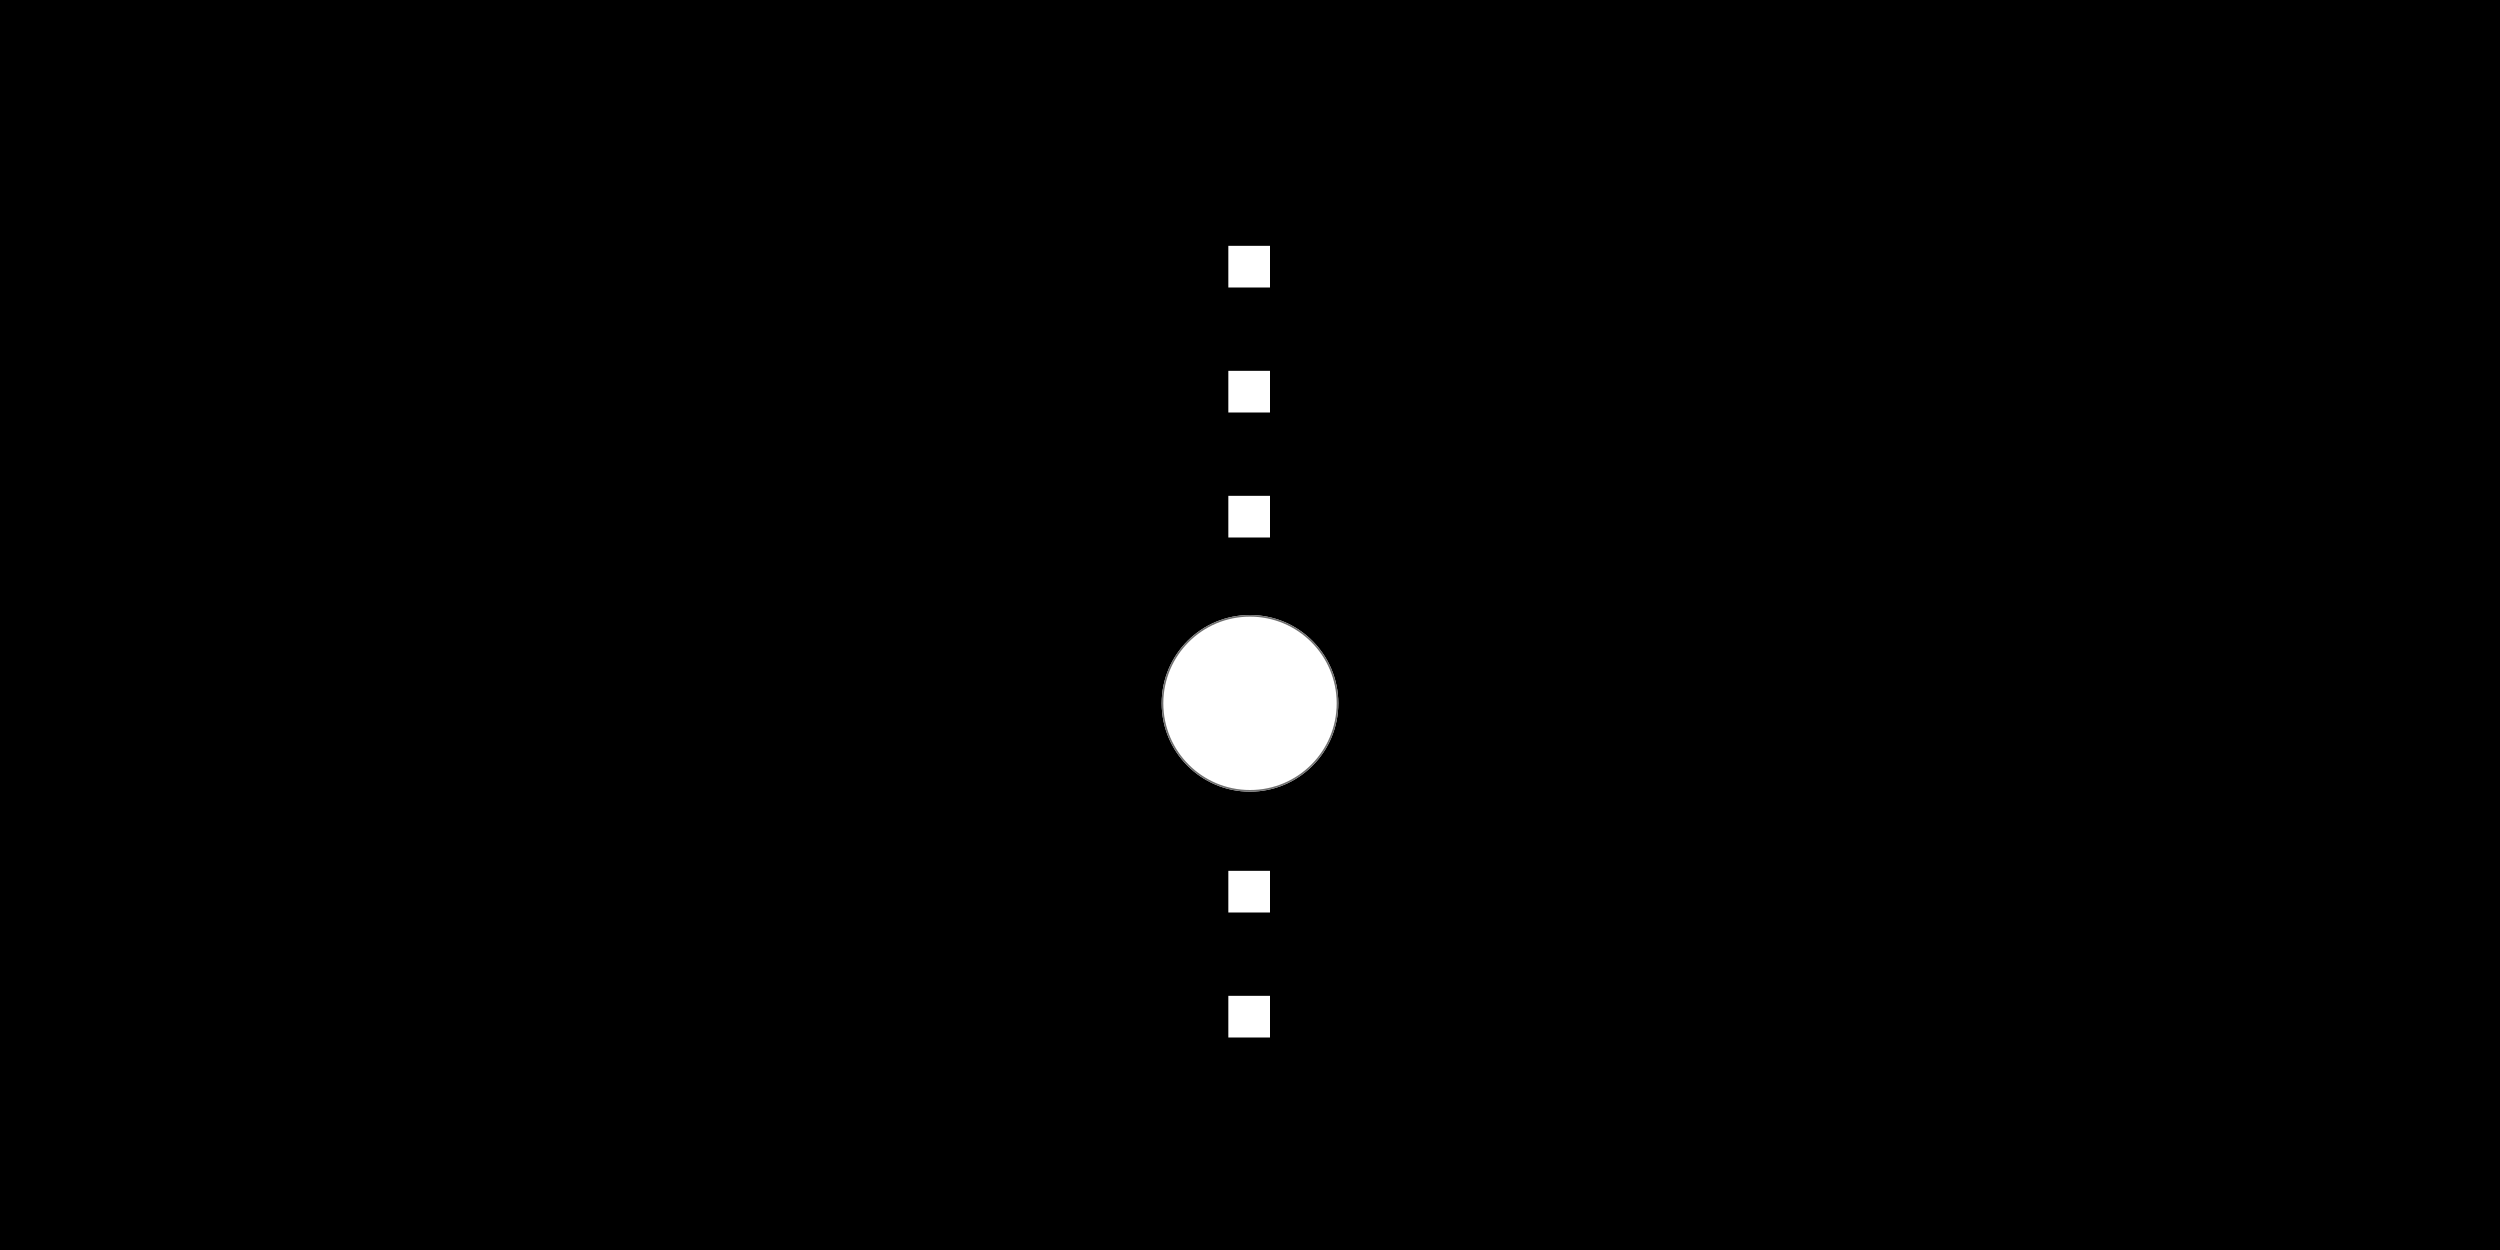
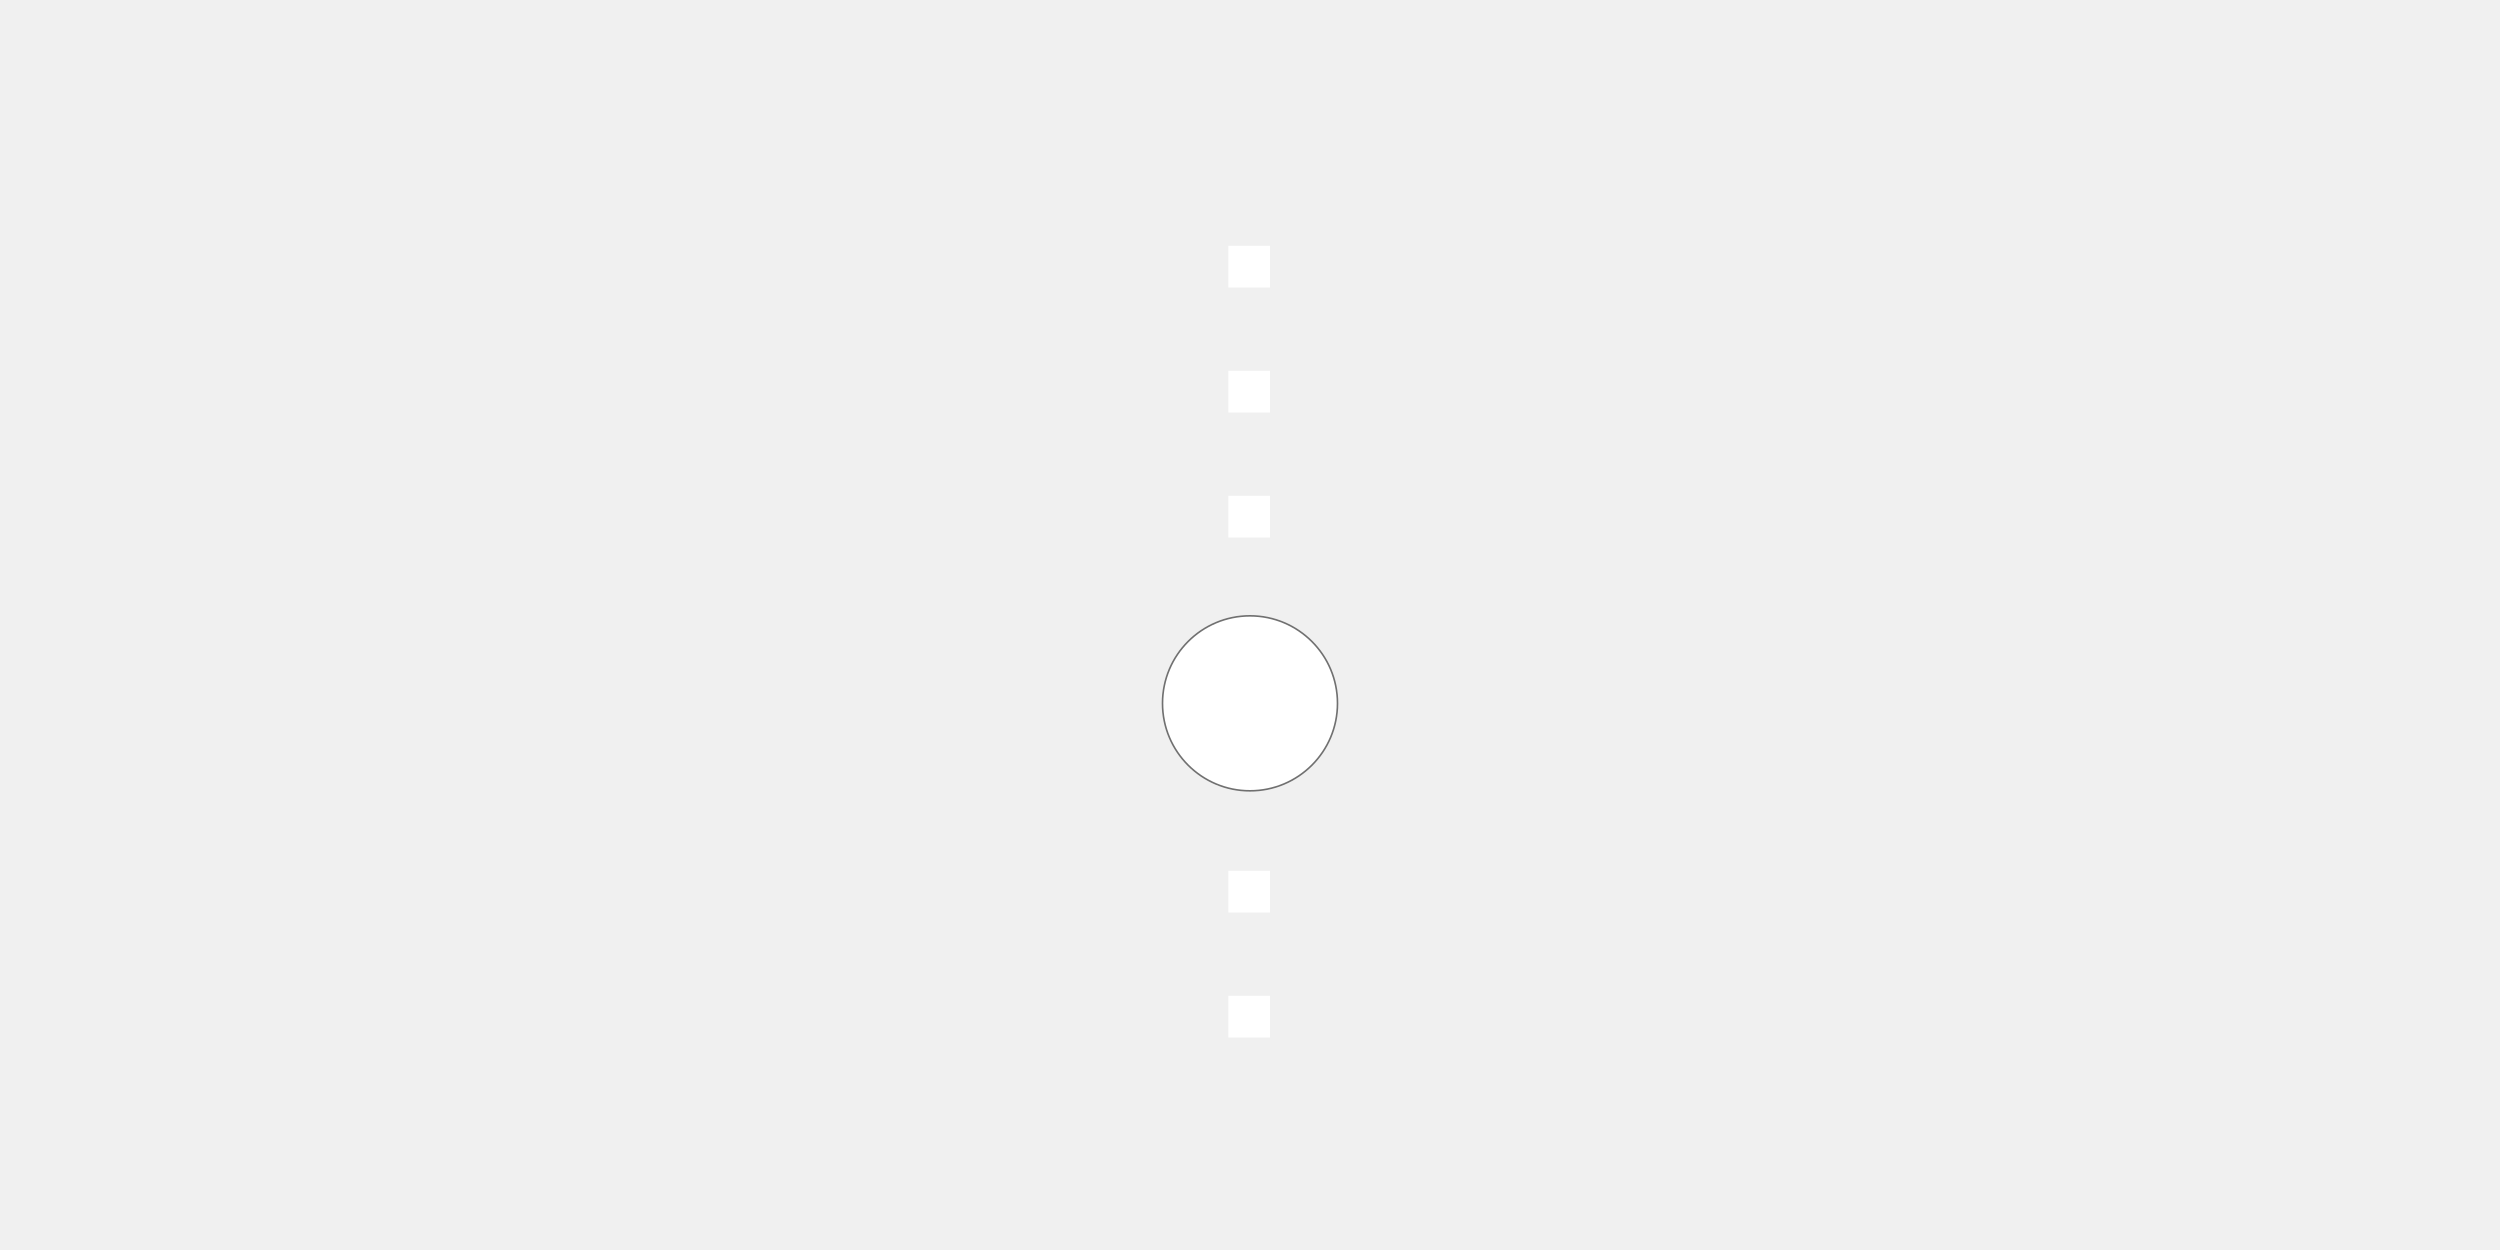
- <svg xmlns="http://www.w3.org/2000/svg" width="1500" height="750" viewBox="0 0 1500 750">
+ <svg xmlns="http://www.w3.org/2000/svg" width="750" height="375" viewBox="0 0 1500 750">
  <defs>
    <clipPath id="clip-Mobile_6">
      <rect width="1500" height="750" />
    </clipPath>
  </defs>
  <g id="Mobile_6" data-name="Mobile 6" clip-path="url(#clip-Mobile_6)">
-     <rect width="1500" height="750" />
+     <rect width="1500" height="750" fill="none" />
    <g id="Group_31" data-name="Group 31" transform="translate(-5050 -6310)">
      <line id="Line_39" data-name="Line 39" y1="495" transform="translate(5799.5 6437.5)" fill="none" stroke="#fff" stroke-width="25" stroke-dasharray="25 50" />
      <g id="Ellipse_7" data-name="Ellipse 7" transform="translate(5747 6679)" fill="#fff" stroke="#707070" stroke-width="1">
        <circle cx="53" cy="53" r="53" stroke="none" />
        <circle cx="53" cy="53" r="52.5" fill="none" />
      </g>
    </g>
  </g>
</svg>
